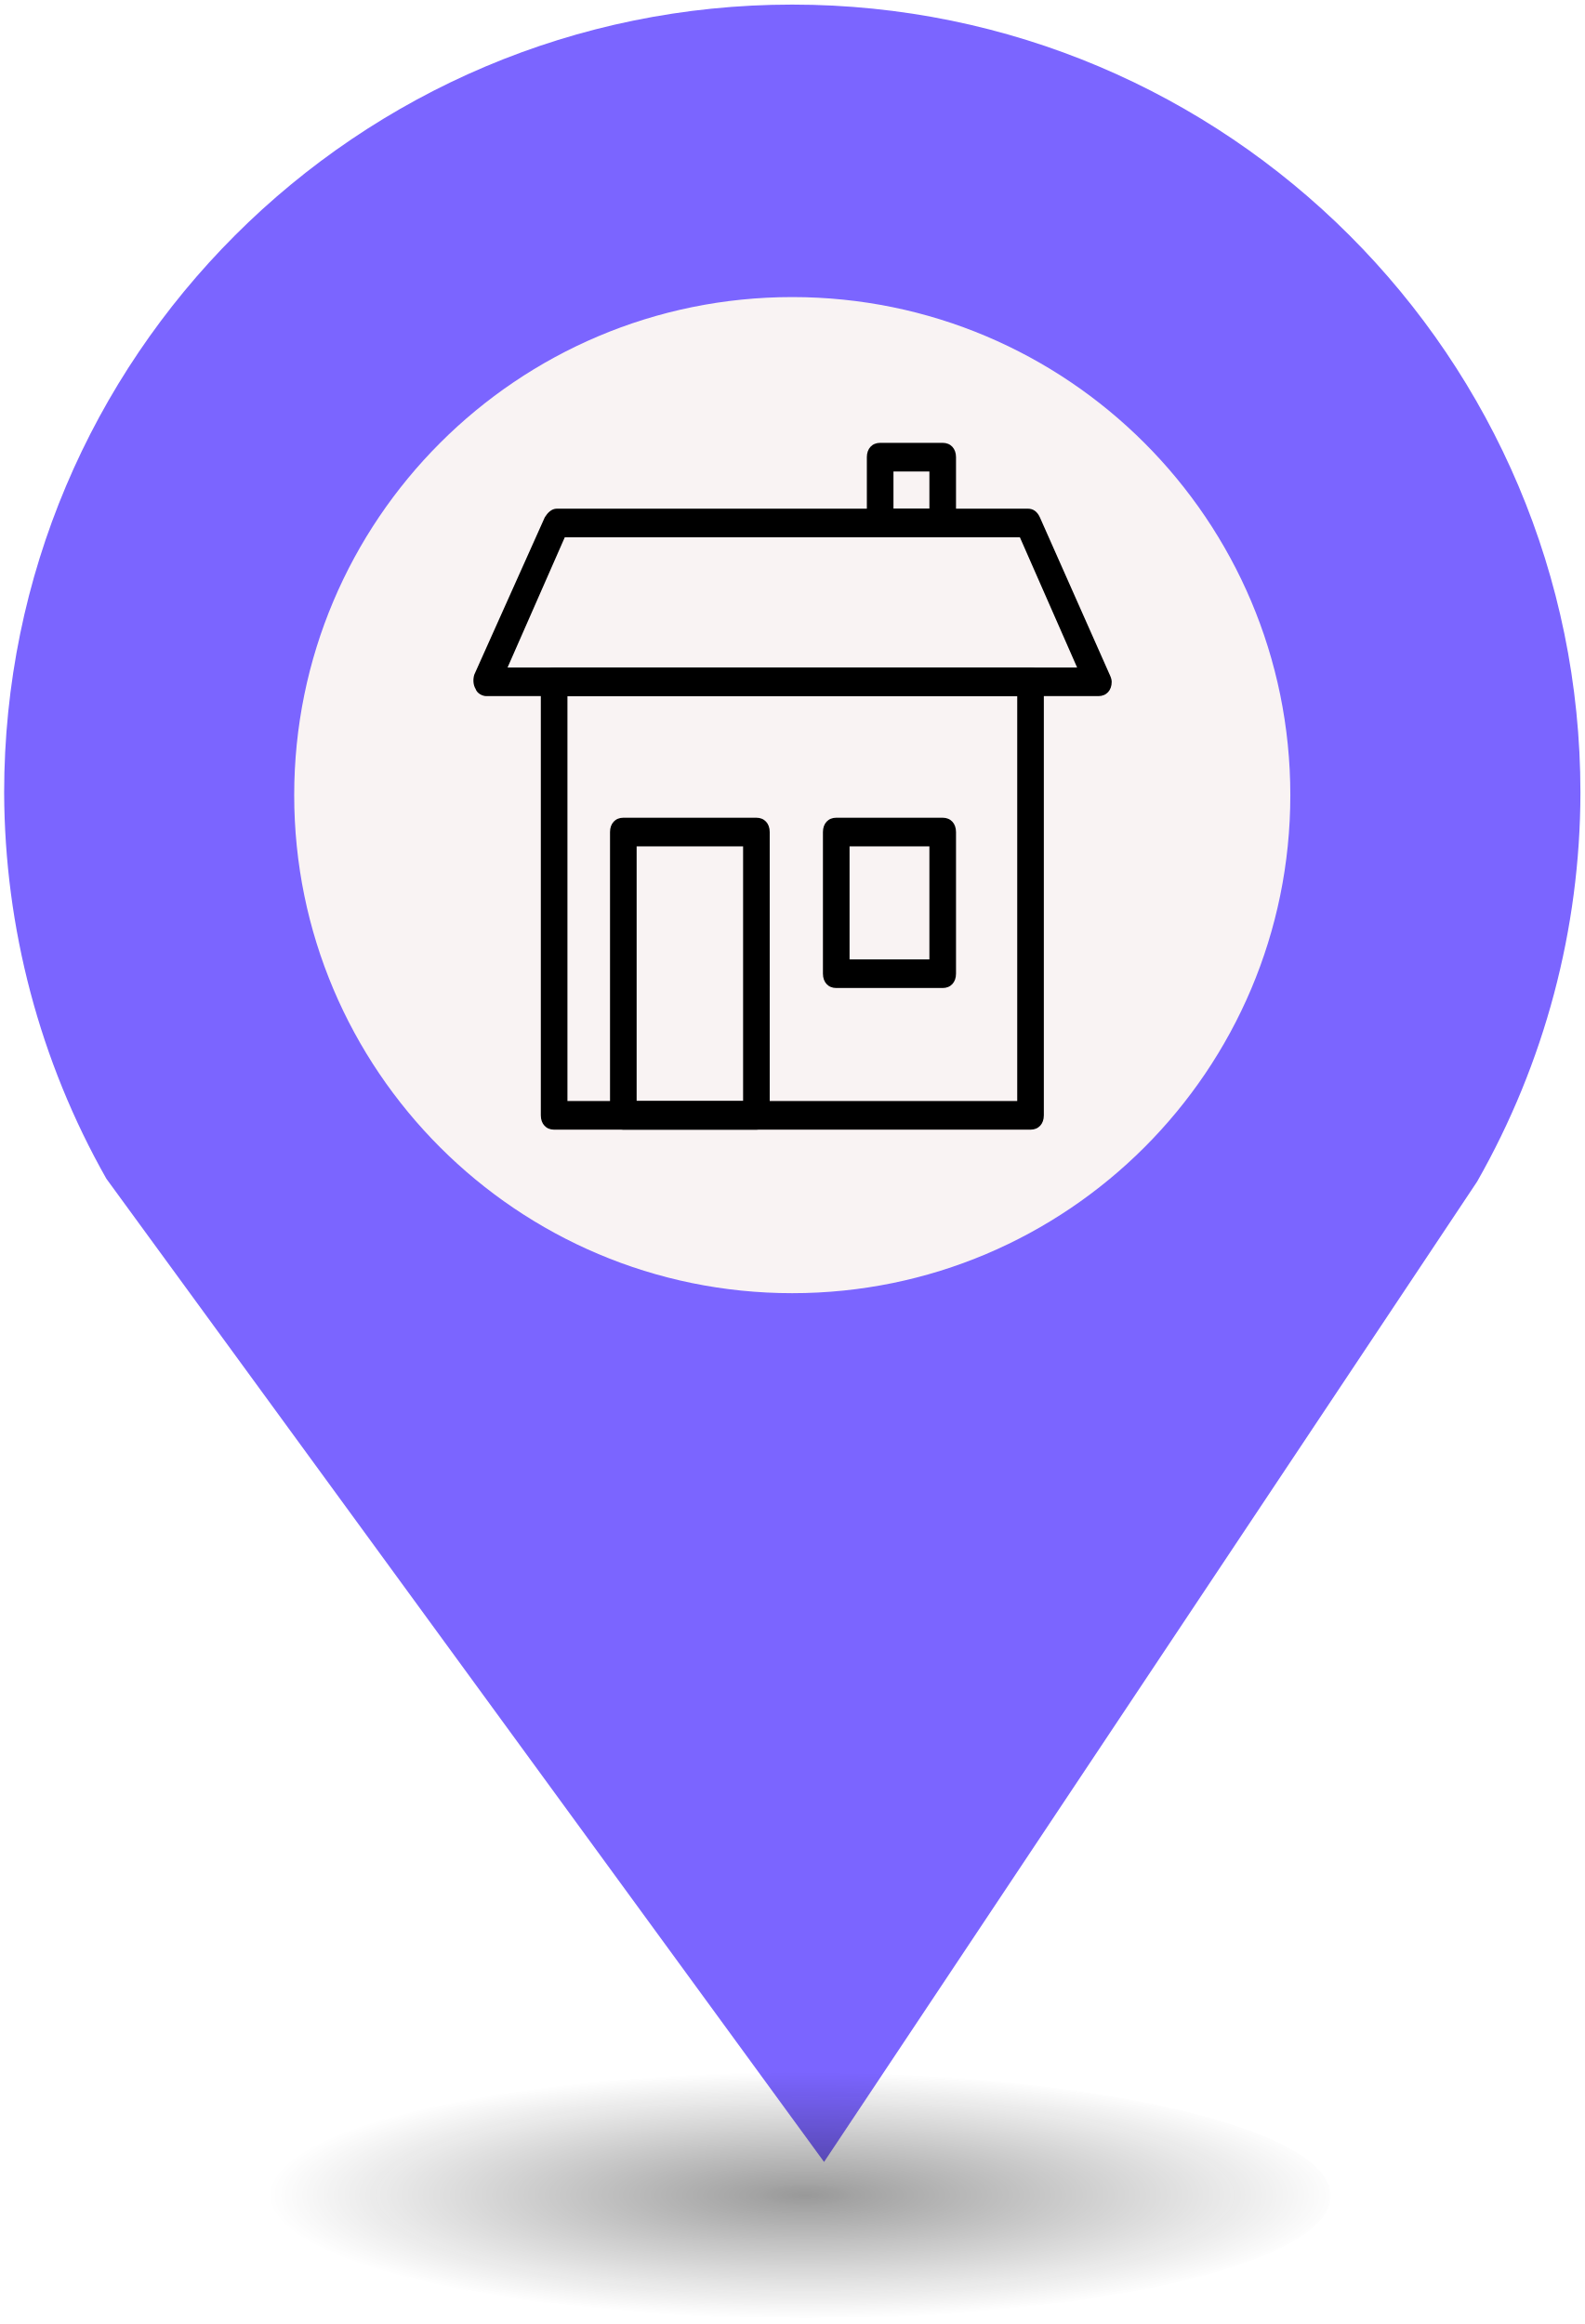
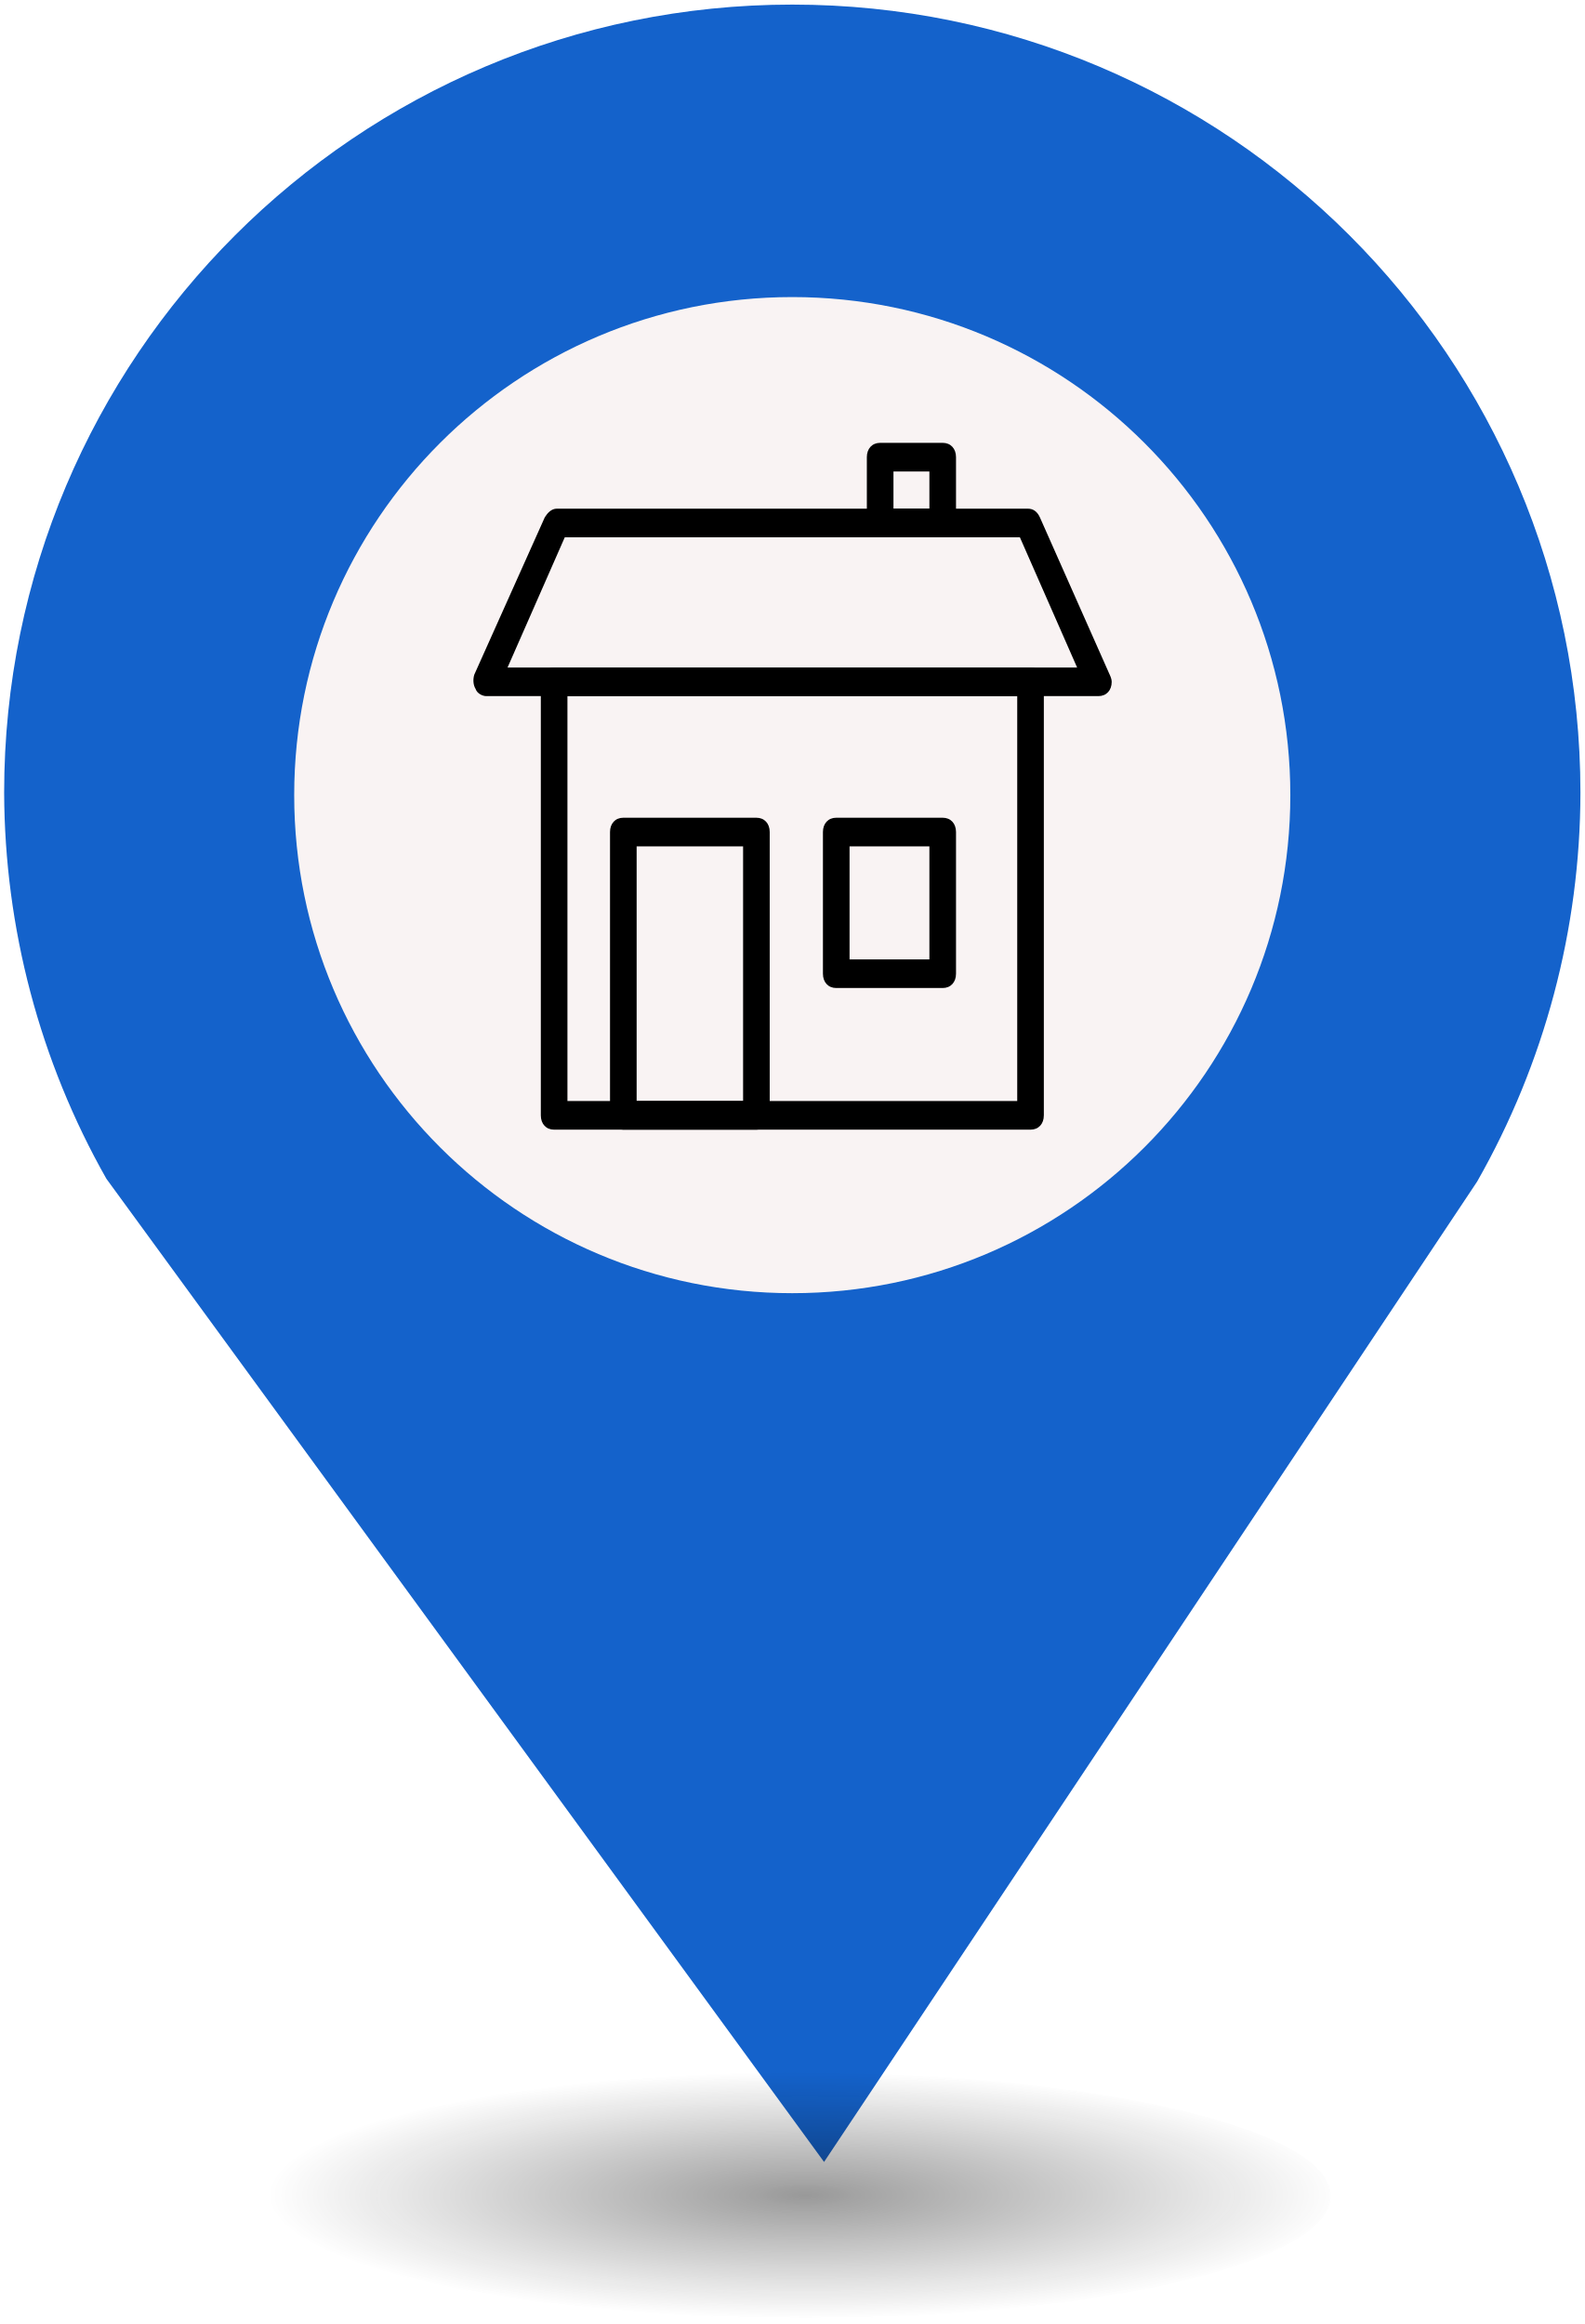
<svg xmlns="http://www.w3.org/2000/svg" height="44px" width="30px" version="1.1" viewBox="0 0 29.989 43.988" id="svg16">
  <defs id="defs7">
    <radialGradient id="a" gradientUnits="userSpaceOnUse" cy="127.6" cx="-42.75" gradientTransform="matrix(4.274964,0,0,0.98163,197.9983,-82.0888)" r="2.384">
      <stop stop-color="#010101" offset="0" id="stop2" />
      <stop stop-opacity="0" stop-color="#090909" offset="1" id="stop4" />
    </radialGradient>
  </defs>
  <g id="g26" transform="translate(-2.0760358e-7,-1.618116)">
-     <path style="fill:#7b65ff;stroke-width:4.275" id="path9" d="m 14.994,1.705 c -8.239,0 -14.917,6.678 -14.917,14.917 0.009,2.562 0.673,5.079 1.935,7.307 L 15.596,42.539 27.956,23.984 c 1.278,-2.244 1.952,-4.78 1.956,-7.362 C 29.911,8.383 23.233,1.705 14.994,1.705 Z" />
+     <path style="fill:#1462cb;stroke-width:4.275" id="path9" d="m 14.994,1.705 c -8.239,0 -14.917,6.678 -14.917,14.917 0.009,2.562 0.673,5.079 1.935,7.307 L 15.596,42.539 27.956,23.984 c 1.278,-2.244 1.952,-4.78 1.956,-7.362 C 29.911,8.383 23.233,1.705 14.994,1.705 Z" />
    <circle style="fill:#f9f3f3;stroke-width:4.275" id="circle11" r="9.427" cx="14.994" cy="16.668" />
    <ellipse style="opacity:0.4;fill:url(#a);stroke-width:4.275" id="ellipse13" cx="14.994" cy="43.18" ry="2.339" rx="10.193" />
    <rect style="fill:none;stroke-width:4.275" x="8.259" y="9.828" width="13.472" height="13.369" ry="0" rx="0" id="replace" />
    <svg version="1.1" x="8.5" y="10" viewBox="0 0 19.085 20.537" enable-background="new 0 0 100 100" xml:space="preserve" id="svg2" width="13" height="13">
      <defs id="defs28" />
      <g id="g3217" transform="translate(-1254.561,7563.41)">
        <g id="g3355" transform="translate(0.5259675,-1.51338)">
          <g id="g3394" transform="translate(-1.304037,6.106822)">
            <g id="g3432" transform="translate(1.32436,-7.06854)">
              <g id="g3490" transform="translate(14.50543,16.20117)">
                <g id="g3544" transform="translate(1.783222,7.907062)">
                  <g id="g3595" transform="translate(9.526484,-0.4690141)">
                    <g id="g3646" transform="translate(-52.35165,-3.588063)">
                      <g id="g3767" transform="translate(6.004856,8.755277)">
                        <g id="g4075" transform="translate(0.5523902,0.07303033)">
                          <g id="g4264" transform="translate(3.088074,-2.637774)">
                            <g id="g4355" transform="translate(8.460199,5.328404)">
                              <g id="g4421" transform="translate(-6.525508,7.085877)">
                                <g id="g4462" transform="translate(25.51802,13.53117)">
                                  <g id="g4500" transform="translate(80.26127,-61.02332)">
                                    <g id="g5344" transform="translate(-17.61483,53.92915)">
                                      <g id="g5294" display="none" style="display:none">
                                        <rect id="rect5296" height="196" width="394.5" display="inline" y="-80.755" x="-43.5" style="fill:#000000;display:inline" />
                                      </g>
                                      <g id="g5316" display="none" style="display:none">
                                        <g id="g5318" display="inline" style="display:inline">
                                          <path id="path5320" d="M 1.581,10.718 H 30.418 L 16,1.051 1.581,10.718 z M 17.592,6.594 c 0,0.879 -0.713,1.592 -1.592,1.592 -0.879,0 -1.592,-0.713 -1.592,-1.592 0,-0.879 0.713,-1.592 1.592,-1.592 0.879,0 1.592,0.712 1.592,1.592 z" />
                                          <rect id="rect5322" height="3.021" width="31" y="28.03" x="0.5" />
                                          <rect id="rect5324" height="11.875" width="3.021" y="13.363" x="3.667" />
                                          <rect id="rect5326" height="11.875" width="3.021" y="13.363" x="8.349" />
                                          <rect id="rect5328" height="11.875" width="3.021" y="13.363" x="20.63" />
                                          <rect id="rect5330" height="11.875" width="3.021" y="13.363" x="25.312" />
                                        </g>
                                        <path id="path5332" d="m 19.055,22.809 c -0.386,0.262 -1.035,0.524 -1.857,0.524 -1.01,0 -1.907,-0.386 -2.53,-1.11 -0.474,-0.524 -0.785,-1.246 -0.897,-2.144 h -0.773 v -0.611 h 0.711 c 0,-0.062 0,-0.125 0,-0.187 0,-0.2 0.012,-0.387 0.025,-0.561 h -0.735 v -0.624 h 0.823 c 0.15,-0.872 0.524,-1.595 1.022,-2.106 0.636,-0.66 1.446,-1.035 2.468,-1.035 0.735,0 1.309,0.212 1.658,0.399 l -0.249,0.822 c -0.312,-0.187 -0.835,-0.349 -1.396,-0.349 -0.673,0 -1.221,0.237 -1.645,0.685 -0.374,0.361 -0.623,0.922 -0.748,1.583 h 3.478 v 0.624 h -3.59 c -0.013,0.162 -0.025,0.349 -0.025,0.523 0,0.075 0,0.137 0,0.225 h 3.615 v 0.611 h -3.53 c 0.1,0.723 0.349,1.259 0.685,1.633 0.461,0.486 1.085,0.723 1.757,0.723 0.661,0 1.234,-0.249 1.521,-0.411 l 0.212,0.786 z" display="inline" style="display:inline" />
                                      </g>
                                      <g id="g5453" transform="translate(-52.62536,-10.75091)">
                                        <g id="g5403" display="none" style="display:none">
                                          <rect id="rect5405" height="196" width="394.5" display="inline" y="-80.755" x="-43.5" style="fill:#000000;display:inline" />
                                        </g>
                                        <g id="g5425" display="none" style="display:none">
                                          <g id="g5427" display="inline" style="display:inline">
                                            <path id="path5429" d="M 1.581,10.718 H 30.418 L 16,1.051 1.581,10.718 z M 17.592,6.594 c 0,0.879 -0.713,1.592 -1.592,1.592 -0.879,0 -1.592,-0.713 -1.592,-1.592 0,-0.879 0.713,-1.592 1.592,-1.592 0.879,0 1.592,0.712 1.592,1.592 z" />
                                            <rect id="rect5431" height="3.021" width="31" y="28.03" x="0.5" />
                                            <rect id="rect5433" height="11.875" width="3.021" y="13.363" x="3.667" />
                                            <rect id="rect5435" height="11.875" width="3.021" y="13.363" x="8.349" />
                                            <rect id="rect5437" height="11.875" width="3.021" y="13.363" x="20.63" />
                                            <rect id="rect5439" height="11.875" width="3.021" y="13.363" x="25.312" />
                                          </g>
                                          <path id="path5441" d="m 19.055,22.809 c -0.386,0.262 -1.035,0.524 -1.857,0.524 -1.01,0 -1.907,-0.386 -2.53,-1.11 -0.474,-0.524 -0.785,-1.246 -0.897,-2.144 h -0.773 v -0.611 h 0.711 c 0,-0.062 0,-0.125 0,-0.187 0,-0.2 0.012,-0.387 0.025,-0.561 h -0.735 v -0.624 h 0.823 c 0.15,-0.872 0.524,-1.595 1.022,-2.106 0.636,-0.66 1.446,-1.035 2.468,-1.035 0.735,0 1.309,0.212 1.658,0.399 l -0.249,0.822 c -0.312,-0.187 -0.835,-0.349 -1.396,-0.349 -0.673,0 -1.221,0.237 -1.645,0.685 -0.374,0.361 -0.623,0.922 -0.748,1.583 h 3.478 v 0.624 h -3.59 c -0.013,0.162 -0.025,0.349 -0.025,0.523 0,0.075 0,0.137 0,0.225 h 3.615 v 0.611 h -3.53 c 0.1,0.723 0.349,1.259 0.685,1.633 0.461,0.486 1.085,0.723 1.757,0.723 0.661,0 1.234,-0.249 1.521,-0.411 l 0.212,0.786 z" display="inline" style="display:inline" />
                                        </g>
                                        <g id="g5911" transform="translate(34.80392,-34.73152)">
                                          <g id="g5969" transform="translate(-76.82085,20.4639)">
                                            <g id="g6024" transform="translate(-1.526915,1.600489)">
                                              <g id="g6071" transform="translate(7.388684,1.035171)">
                                                <g id="g6187" transform="translate(-0.7100005,-4.632286)">
                                                  <g id="g6263" transform="translate(-0.667373,-5.348818)">
                                                    <g id="g6319" transform="translate(0.7972047,3.564749)">
                                                      <g id="g6384" transform="translate(-9.1472,2.261335)">
                                                        <g id="g6488" transform="translate(-2.034812,-3.404266)">
                                                          <g id="g6516" transform="translate(-0.6383233,-2.329404)">
                                                            <g id="g6769" transform="translate(1565.779,-3801.849)">
                                                              <g id="g6910" transform="translate(-308.0951,-3790.949)">
                                                                <g id="g6983" transform="translate(-14.23112,-15.61185)">
                                                                  <g id="g7151" transform="translate(33.26708,-22.49103)">
                                                                    <g id="g7382" transform="translate(-23.22927,23.88687)">
                                                                      <g id="g7549" transform="translate(14.44468,15.52955)">
                                                                        <g id="g7800" transform="translate(-10.51703,-15.54808)">
                                                                          <g id="g7999" transform="matrix(0.5344534,0,0,0.5950261,5.656306,11.96295)">
                                                                            <g id="g8217" transform="matrix(0.6515763,0,0,0.6619951,14.89167,27.68312)">
                                                                              <g id="g8341" transform="matrix(0.8195574,0,0,0.8373697,16.90481,-6.286122)">
                                                                                <g id="g8463" transform="matrix(1.090147,0,0,0.7755316,14.69104,9.55655)">
                                                                                  <g id="g8628" transform="matrix(3.214108,0,0,3.909242,-42.983,-211.138)">
                                                                                    <g id="g8709" transform="matrix(0.2804636,0,0,0.2613712,8.260279,58.16642)">
                                                                                      <line id="line8689" y2="34.698" x2="91.972" y1="34.698" x1="86.621" style="fill:none" />
                                                                                      <g id="g8773" transform="matrix(0.8637042,0,0,0.9245456,9.642016,2.561441)">
                                                                                        <g id="g8835" transform="matrix(0.9781423,0,0,1.046278,0.6822917,-16.52792)">
                                                                                          <g id="g8890" transform="matrix(1.970936,0,0,1.931202,6.968395,1.439975)">
                                                                                            <g id="g8868" transform="matrix(0.8520281,0,0,0.8762538,3.110267,6.081243)">
                                                                                              <path id="path8870" d="M 41.9,48 H 6.1 c -0.6,0 -1,-0.4 -1,-1 V 16.7 c 0,-0.6 0.4,-1 1,-1 h 35.8 c 0.6,0 1,0.4 1,1 V 47 c 0,0.6 -0.4,1 -1,1 z M 7.1,46 H 40.9 V 17.7 H 7.1 V 46 z" style="fill:#000000" />
                                                                                              <path id="path8872" d="m 47,17.7 c 0,0 0,0 0,0 H 1 C 0.7,17.7 0.3,17.5 0.2,17.2 0,16.9 0,16.5 0.1,16.2 L 5.4,5.2 C 5.6,4.9 5.9,4.6 6.3,4.6 h 35.4 c 0.4,0 0.7,0.2 0.9,0.6 l 5.2,10.9 c 0.1,0.2 0.2,0.4 0.2,0.6 0,0.6 -0.4,1 -1,1 z M 2.6,15.7 H 45.4 L 41.1,6.6 H 6.9 l -4.3,9.1 z" style="fill:#000000" />
                                                                                              <path id="path8874" d="m 35.3,6.6 h -4.7 c -0.6,0 -1,-0.4 -1,-1 V 1 c 0,-0.6 0.4,-1 1,-1 h 4.7 c 0.6,0 1,0.4 1,1 v 4.6 c 0,0.6 -0.4,1 -1,1 z m -3.7,-2 h 2.7 V 2 h -2.7 v 2.6 z" style="fill:#000000" />
                                                                                              <path id="path8876" d="m 21.3,48 h -10 c -0.6,0 -1,-0.4 -1,-1 V 27.2 c 0,-0.6 0.4,-1 1,-1 h 10 c 0.6,0 1,0.4 1,1 V 47 c 0,0.6 -0.4,1 -1,1 z m -9,-2 h 8 V 28.2 h -8 V 46 z" style="fill:#000000" />
                                                                                              <path id="path8878" d="m 35.3,38.1 h -8 c -0.6,0 -1,-0.4 -1,-1 v -9.9 c 0,-0.6 0.4,-1 1,-1 h 8 c 0.6,0 1,0.4 1,1 v 9.9 c 0,0.6 -0.4,1 -1,1 z m -7,-2 h 6 v -7.9 h -6 v 7.9 z" style="fill:#000000" />
                                                                                            </g>
                                                                                          </g>
                                                                                        </g>
                                                                                      </g>
                                                                                    </g>
                                                                                  </g>
                                                                                </g>
                                                                              </g>
                                                                            </g>
                                                                          </g>
                                                                        </g>
                                                                      </g>
                                                                    </g>
                                                                  </g>
                                                                </g>
                                                              </g>
                                                            </g>
                                                          </g>
                                                        </g>
                                                      </g>
                                                    </g>
                                                  </g>
                                                </g>
                                              </g>
                                            </g>
                                          </g>
                                        </g>
                                      </g>
                                    </g>
                                  </g>
                                </g>
                              </g>
                            </g>
                          </g>
                        </g>
                      </g>
                    </g>
                  </g>
                </g>
              </g>
            </g>
          </g>
        </g>
      </g>
    </svg>
  </g>
</svg>
